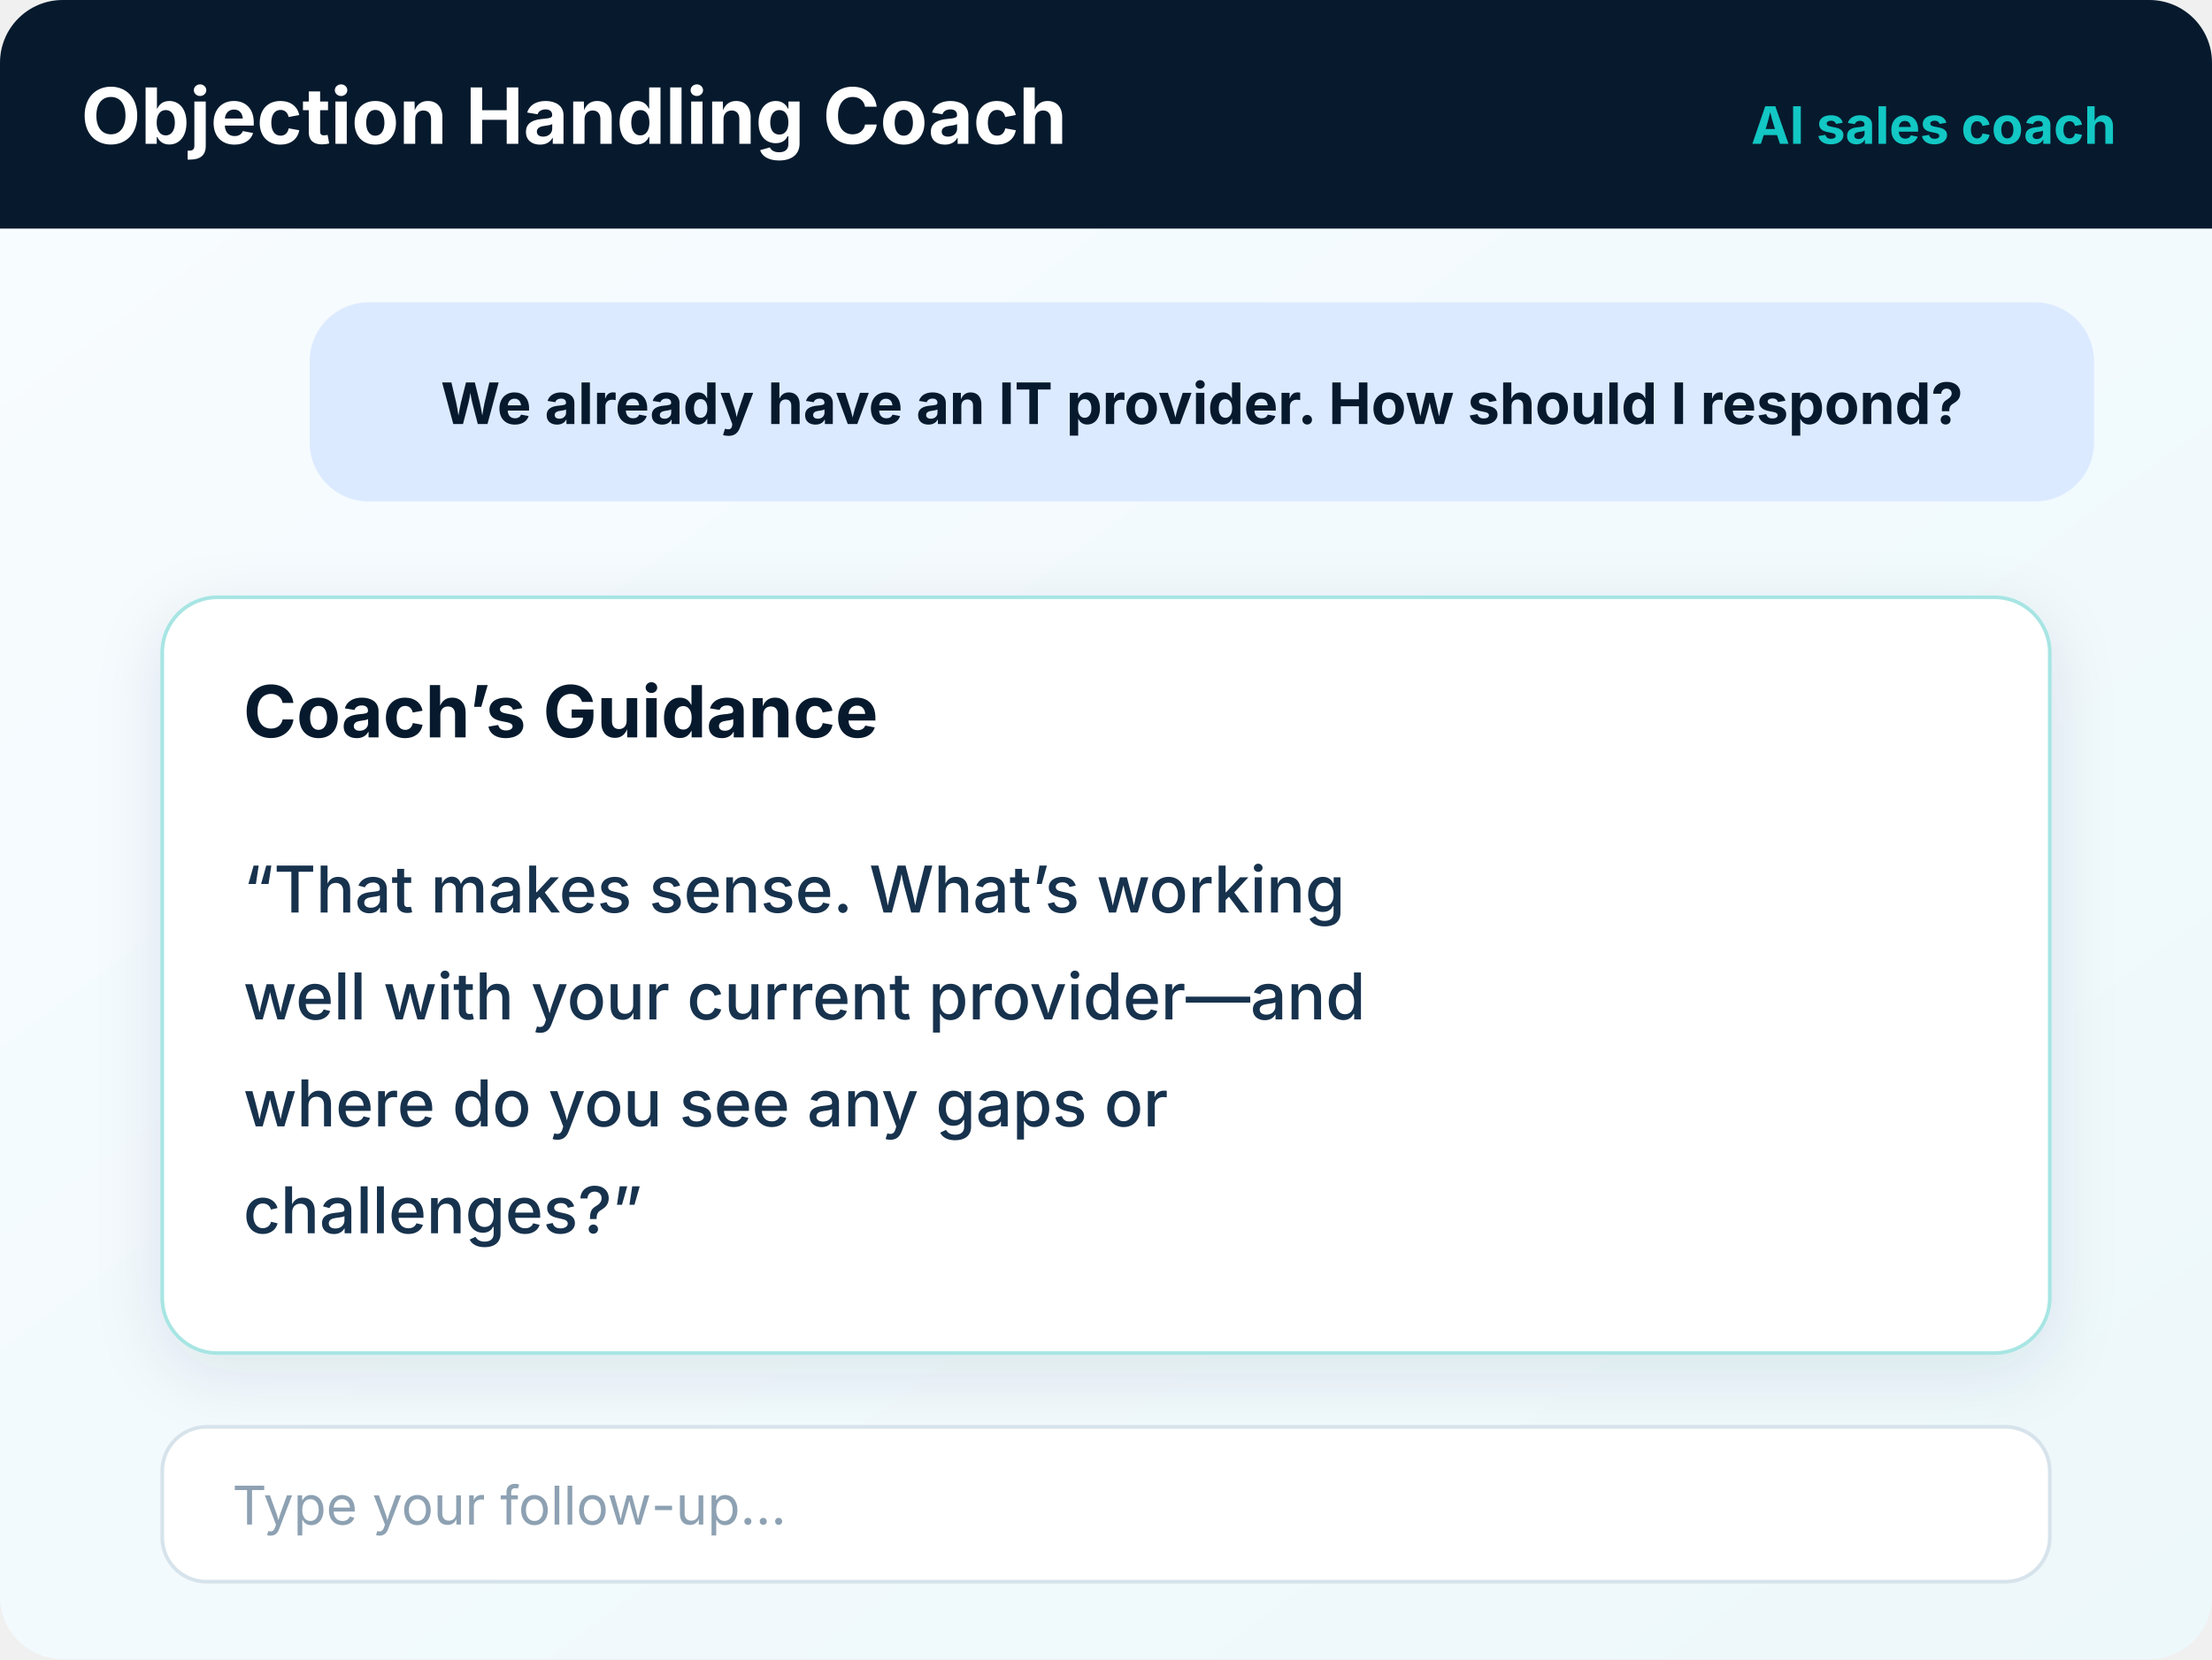
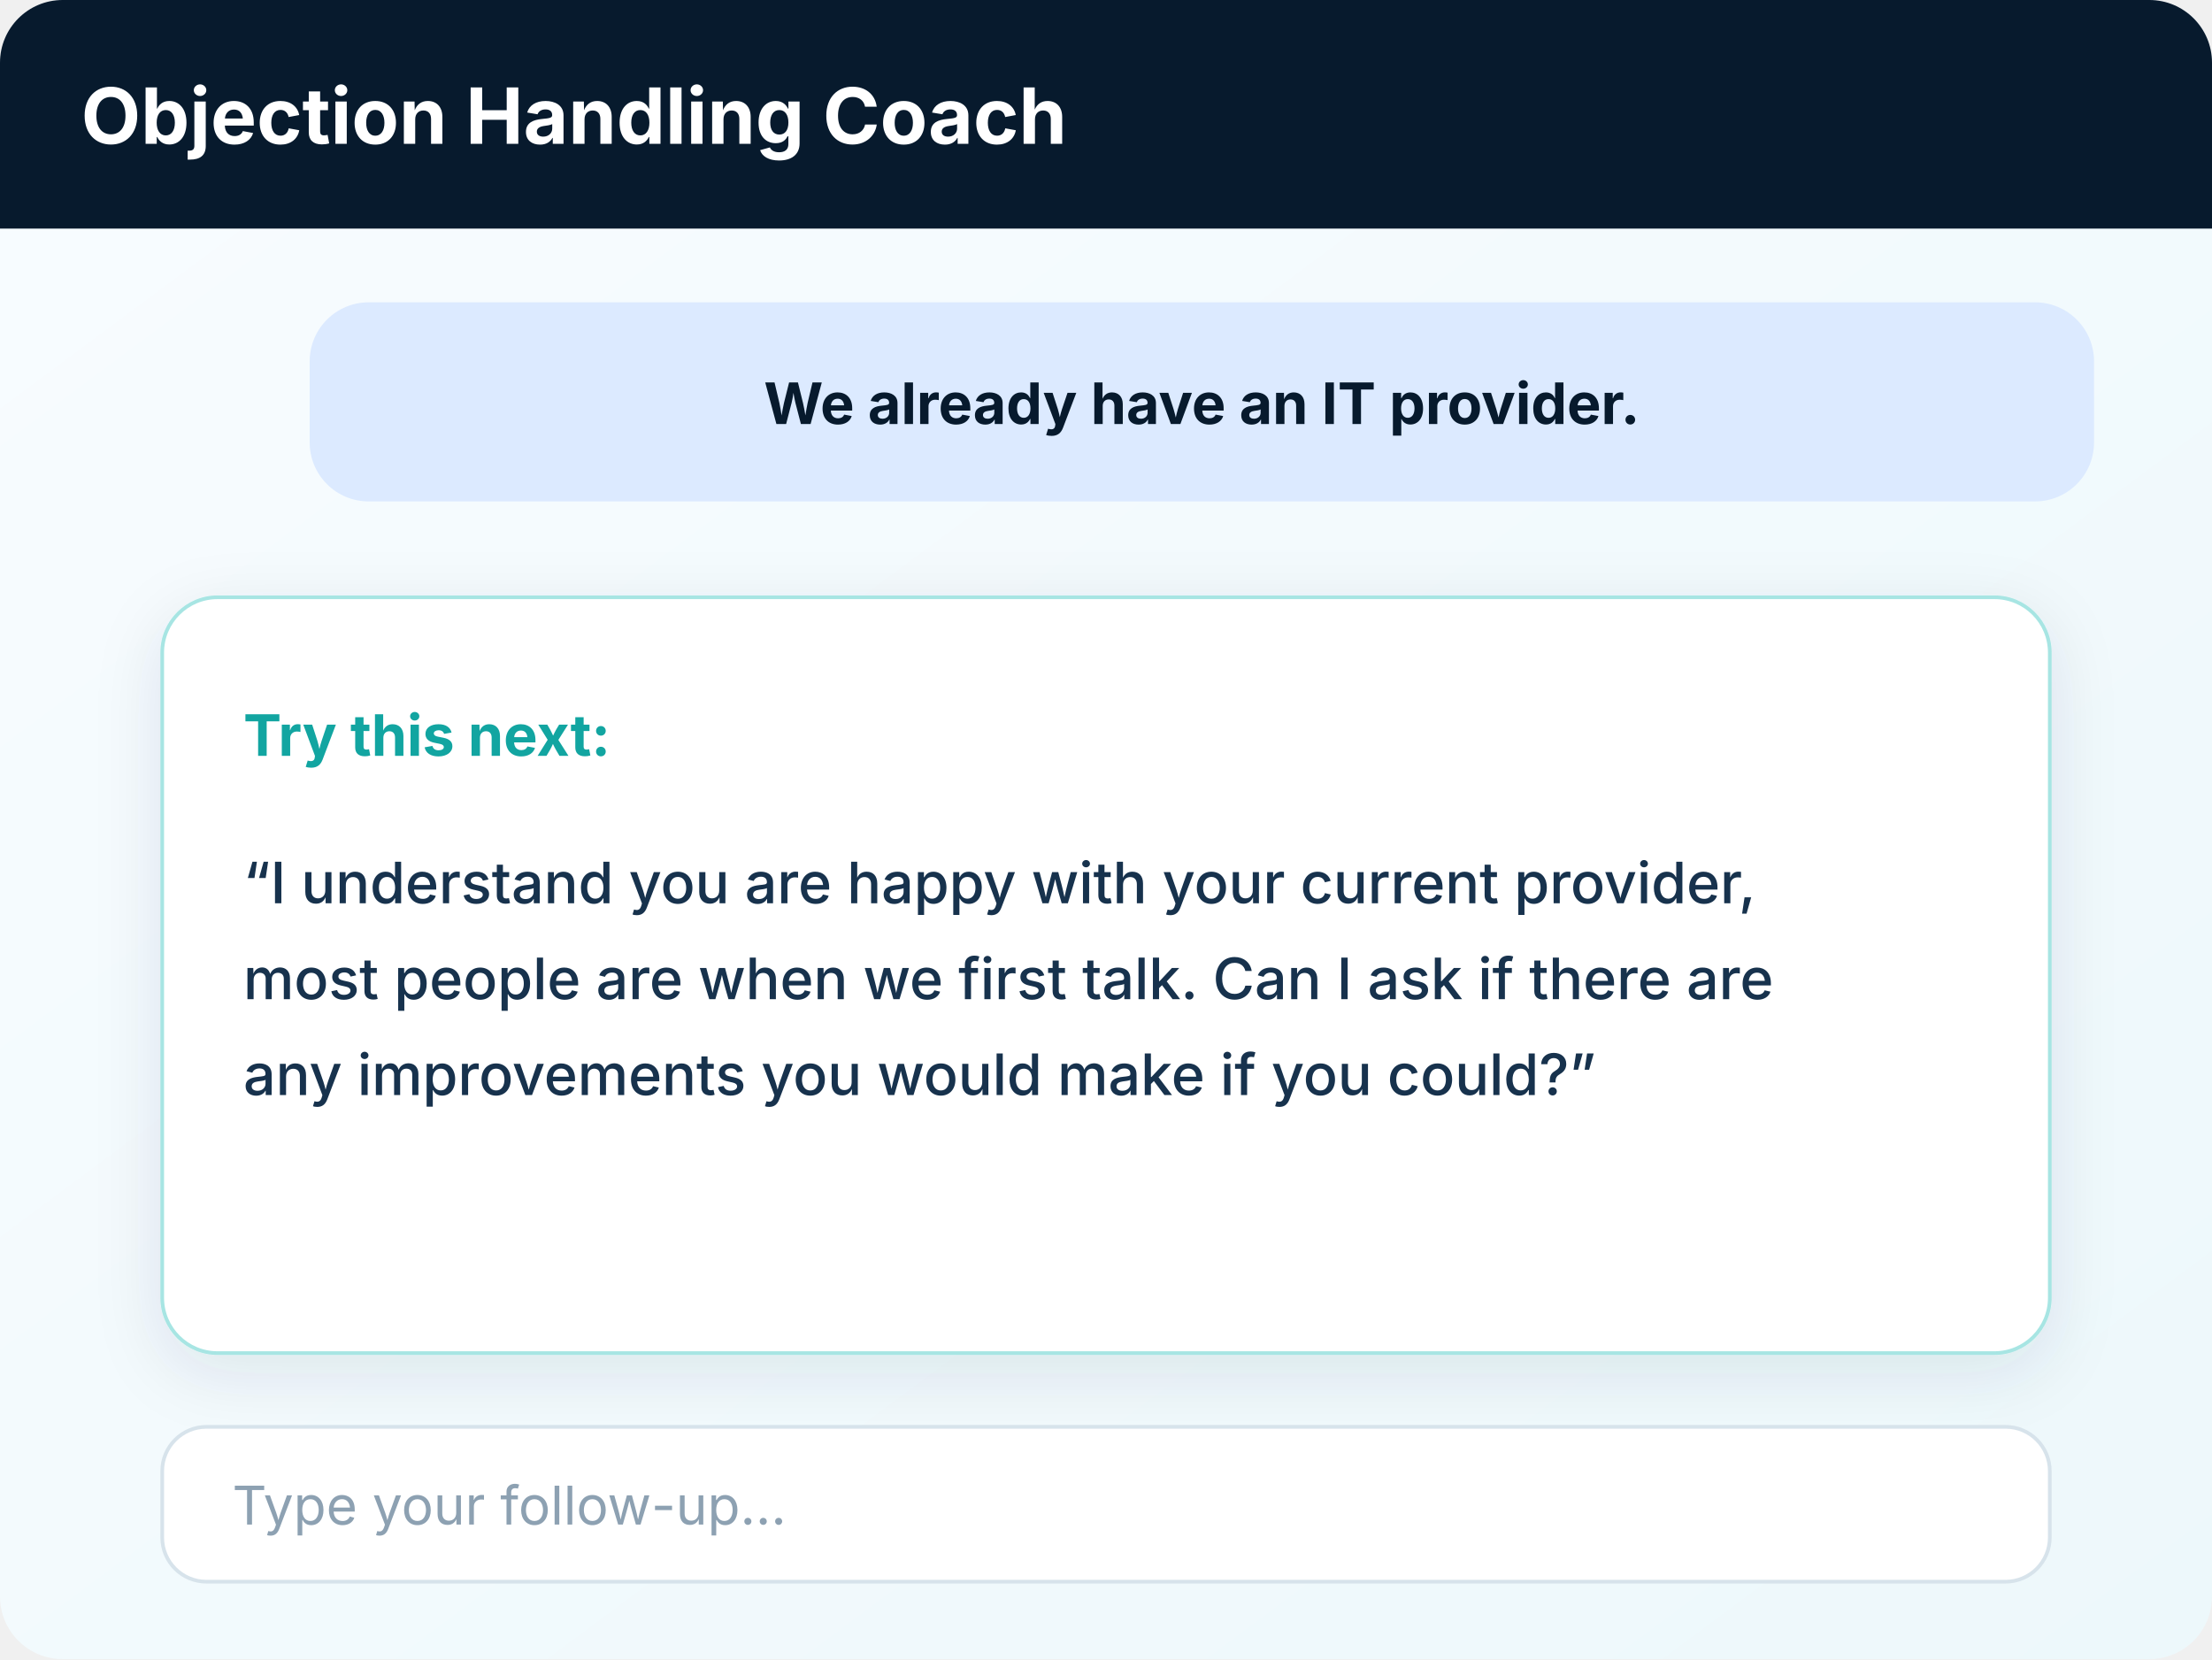
<svg xmlns="http://www.w3.org/2000/svg" viewBox="0 0 1200 900" role="img" aria-labelledby="title desc">
  <defs>
    <filter id="shadow" x="-20%" y="-20%" width="140%" height="140%">
      <feDropShadow dx="0" dy="10" stdDeviation="18" flood-color="#0b2d4a" flood-opacity="0.10" />
    </filter>
    <linearGradient id="bg" x1="0" y1="0" x2="1" y2="1">
      <stop offset="0" stop-color="#f8fcff" />
      <stop offset="1" stop-color="#edf8fb" />
    </linearGradient>
  </defs>
  <rect width="1200" height="900" rx="34" fill="url(#bg)" />
  <path d="M34 0h1132a34 34 0 0 1 34 34v90H0V34A34 34 0 0 1 34 0Z" fill="#071a2d" />
  <text x="44" y="78" fill="#ffffff" font-family="Inter, Arial, sans-serif" font-size="42" font-weight="700">Objection Handling Coach</text>
-   <text x="1148" y="78" text-anchor="end" fill="#12c7c4" font-family="Inter, Arial, sans-serif" font-size="28" font-weight="700">AI sales coach</text>
  <rect x="168" y="164" width="968" height="108" rx="32" fill="#dceaff" />
-   <text x="652" y="230" text-anchor="middle" fill="#071a2d" font-family="Inter, Arial, sans-serif" font-size="31" font-weight="700">We already have an IT provider. How should I respond?</text>
+   <text x="652" y="230" text-anchor="middle" fill="#071a2d" font-family="Inter, Arial, sans-serif" font-size="31" font-weight="700">We already have an IT provider.</text>
  <rect x="88" y="324" width="1024" height="410" rx="30" fill="#ffffff" stroke="#a7e5e3" stroke-width="2" filter="url(#shadow)" />
-   <text x="132" y="400" fill="#071a2d" font-family="Inter, Arial, sans-serif" font-size="39" font-weight="700">Coach’s Guidance</text>
-   <text x="132" y="495" fill="#17324d" font-family="Inter, Arial, sans-serif" font-size="35" font-weight="500">
-     <tspan x="132" dy="0">“That makes sense. What’s working</tspan>
-     <tspan x="132" dy="58">well with your current provider—and</tspan>
-     <tspan x="132" dy="58">where do you see any gaps or</tspan>
-     <tspan x="132" dy="58">challenges?”</tspan>
+   <text x="132" y="410" fill="#12a5a1" font-family="Inter, Arial, sans-serif" font-size="31" font-weight="700">Try this next:</text>
+   <text x="132" y="490" fill="#17324d" font-family="Inter, Arial, sans-serif" font-size="31" font-weight="500">
+     <tspan x="132" dy="0">“I understand you are happy with your current provider,</tspan>
+     <tspan x="132" dy="52">most people are when we first talk. Can I ask if there are</tspan>
+     <tspan x="132" dy="52">any improvements you would make if you could?”</tspan>
  </text>
  <rect x="88" y="774" width="1024" height="84" rx="24" fill="#ffffff" stroke="#d7e3eb" stroke-width="2" />
  <text x="126" y="827" fill="#8da1b2" font-family="Inter, Arial, sans-serif" font-size="29">Type your follow-up…</text>
</svg>
